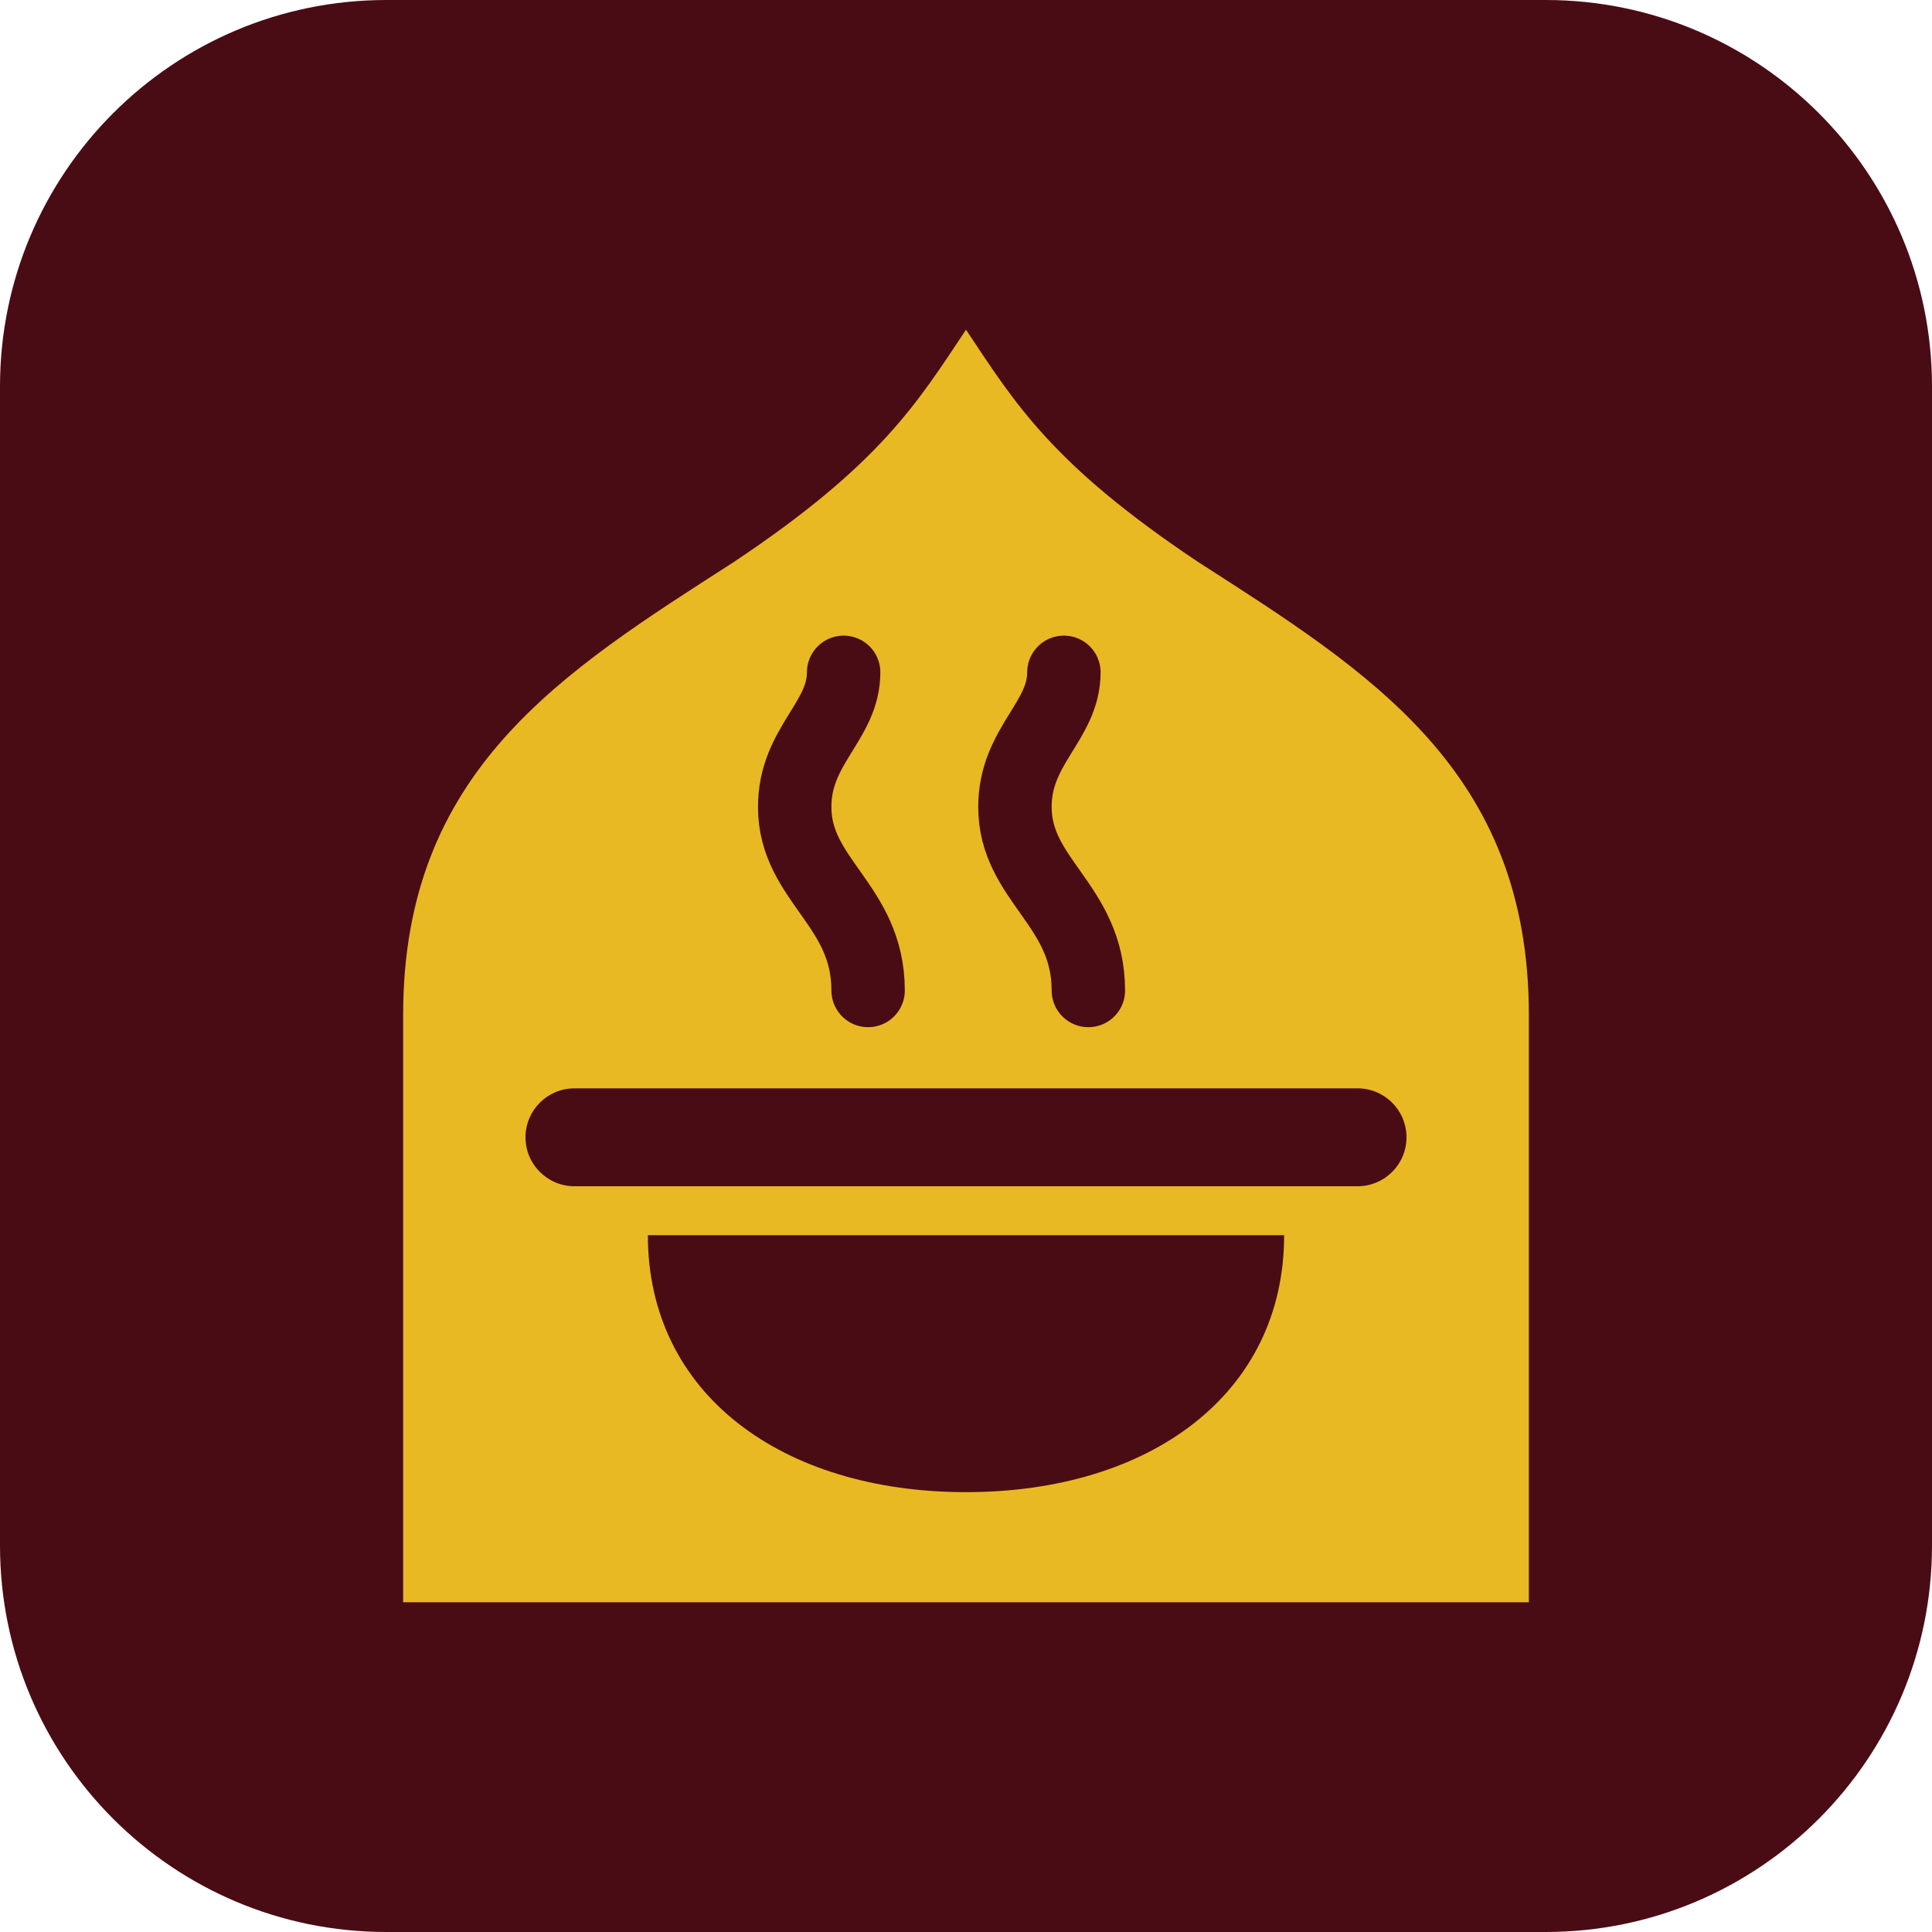
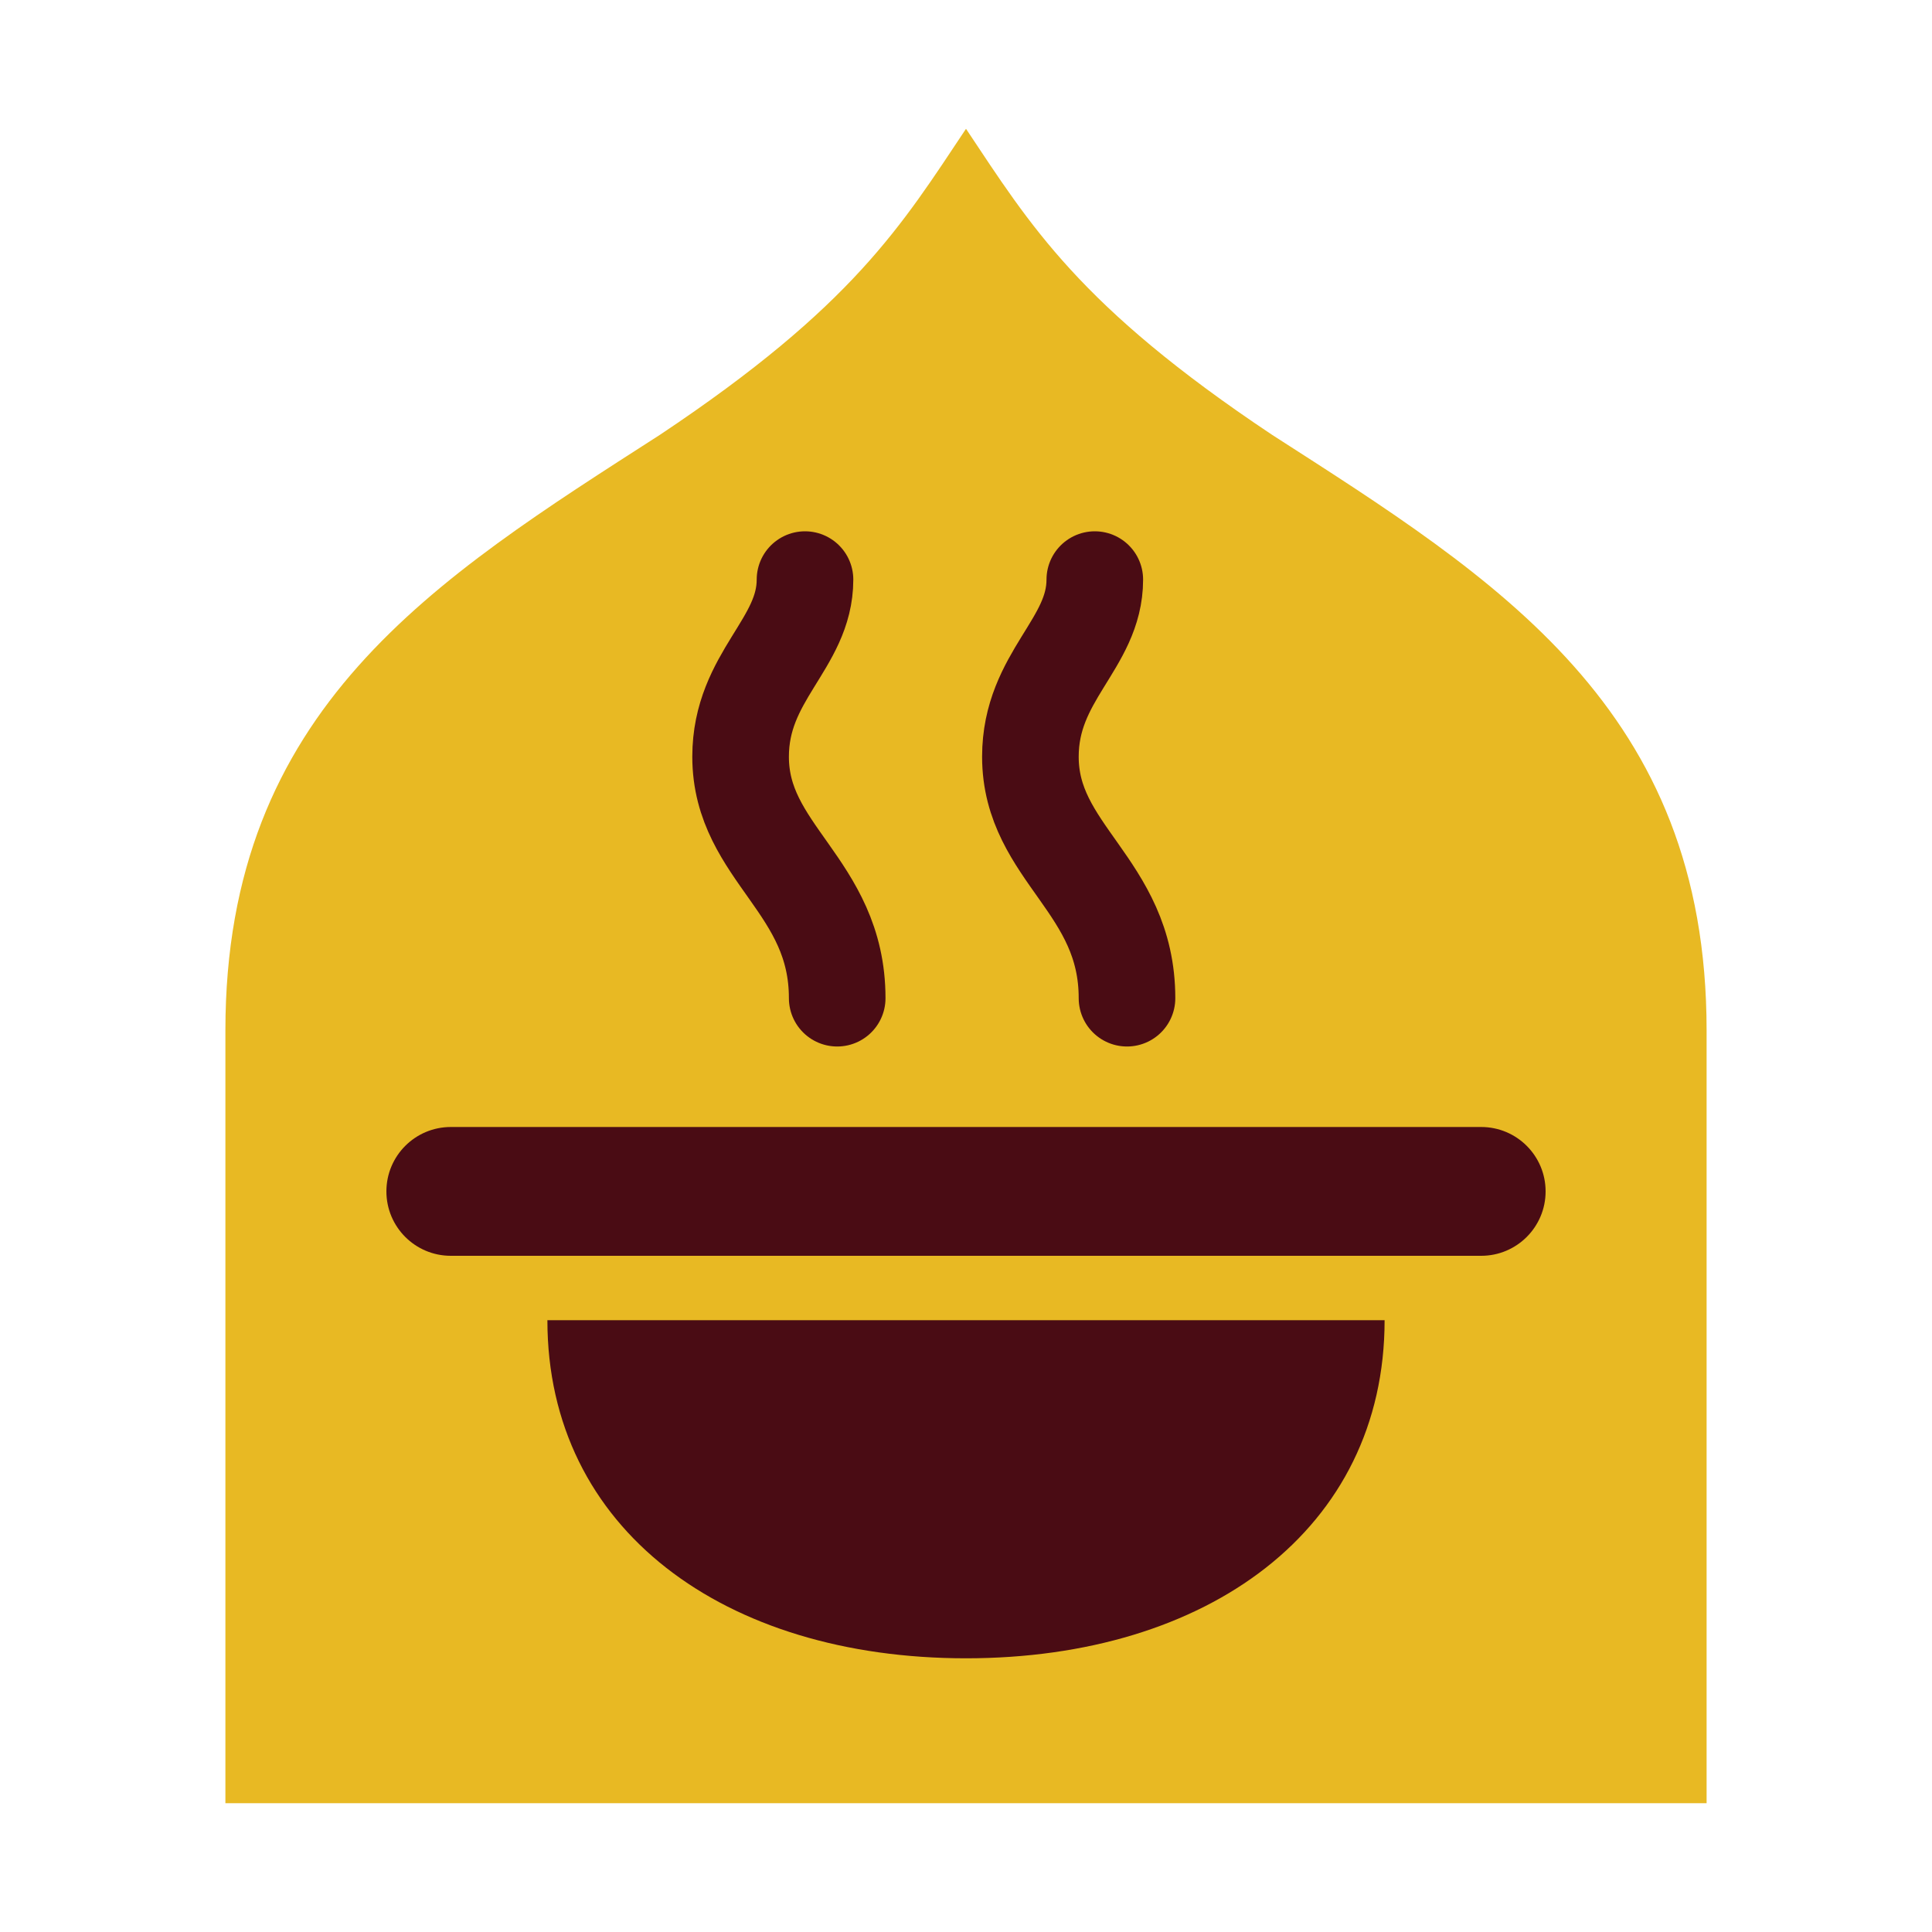
<svg xmlns="http://www.w3.org/2000/svg" viewBox="0 0 120 120" width="120" height="120" role="img" aria-label="Restoran Suriani">
-   <rect width="120" height="120" rx="24" fill="#4a0c14" />
-   <g transform="translate(60,60) scale(0.76) translate(-60,-60)">
-     <path d="M14,112 L14,64 C14,44 27,36 41,27 C53,19 56,14 60,8 C64,14 67,19 79,27 C93,36 106,44 106,64 L106,112 Z" fill="#e8b923" />
-     <path d="M28,70 h64 a4,4 0 0 1 0,8 h-64 a4,4 0 0 1 0,-8 Z" fill="#4a0c14" />
-     <path d="M34,82 L86,82 C86,95 75,103 60,103 C45,103 34,95 34,82 Z" fill="#4a0c14" />
-     <path d="M52,62 C52,55 46,53 46,47 C46,42 50,40 50,36" fill="none" stroke="#4a0c14" stroke-width="6" stroke-linecap="round" />
-     <path d="M70,62 C70,55 64,53 64,47 C64,42 68,40 68,36" fill="none" stroke="#4a0c14" stroke-width="6" stroke-linecap="round" />
-   </g>
+   <path d="M14,112 L14,64 C14,44 27,36 41,27 C53,19 56,14 60,8 C64,14 67,19 79,27 C93,36 106,44 106,64 L106,112 Z" fill="#e8b923" />
+   <path d="M28,70 h64 a4,4 0 0 1 0,8 h-64 a4,4 0 0 1 0,-8 Z" fill="#4a0c14" />
+   <path d="M34,82 L86,82 C86,95 75,103 60,103 C45,103 34,95 34,82 Z" fill="#4a0c14" />
+   <path d="M52,62 C52,55 46,53 46,47 C46,42 50,40 50,36" fill="none" stroke="#4a0c14" stroke-width="6" stroke-linecap="round" />
+   <path d="M70,62 C70,55 64,53 64,47 C64,42 68,40 68,36" fill="none" stroke="#4a0c14" stroke-width="6" stroke-linecap="round" />
</svg>
